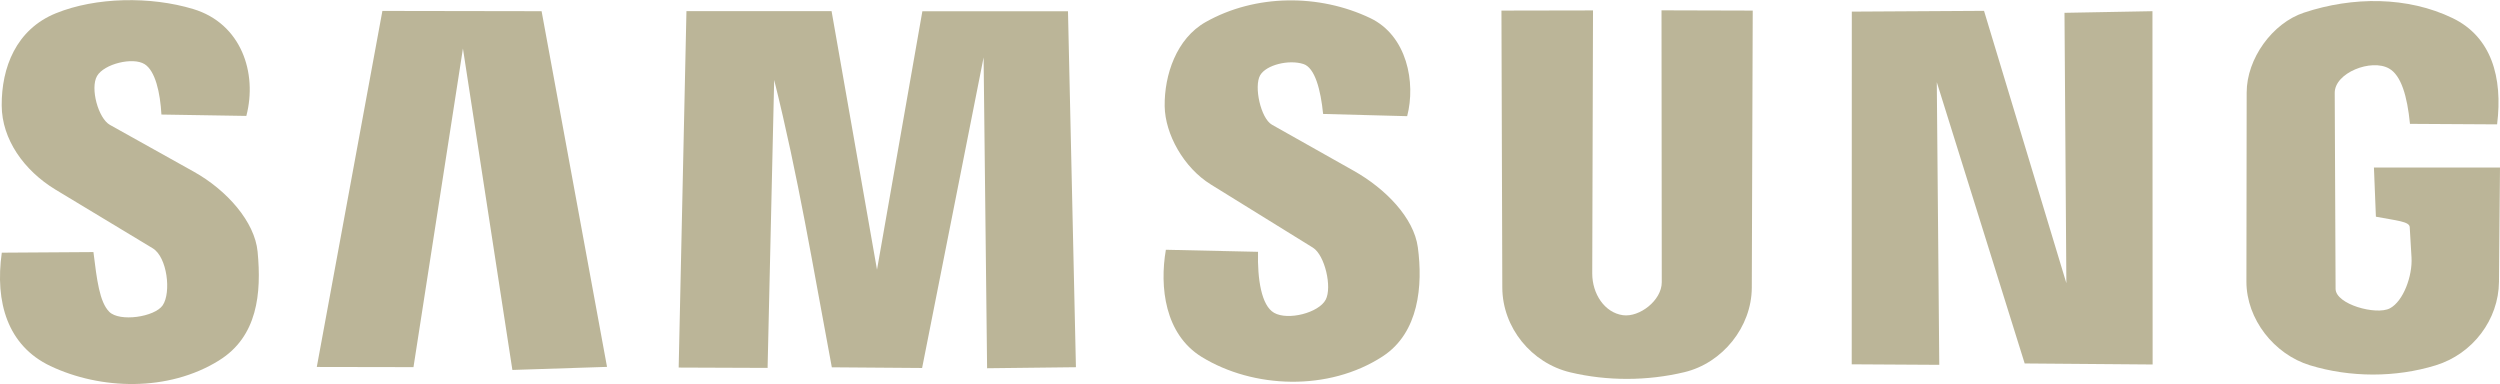
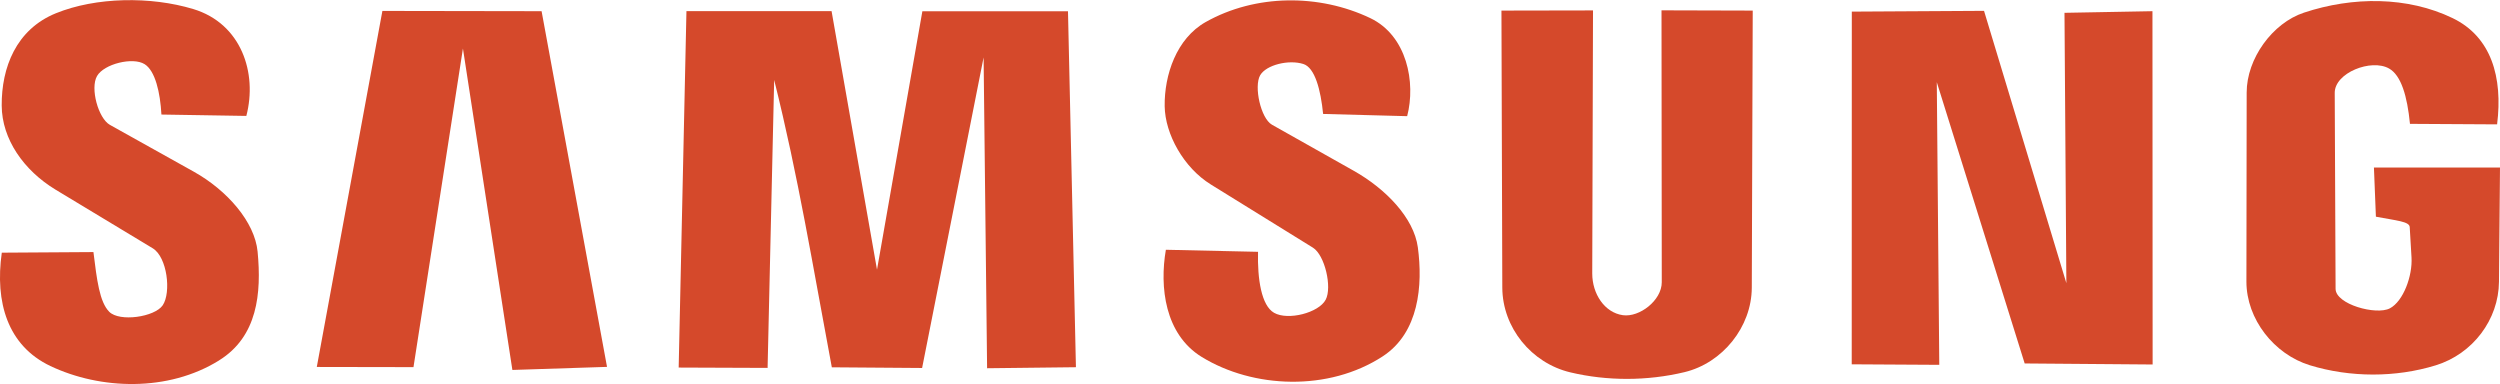
<svg xmlns="http://www.w3.org/2000/svg" width="293" height="45" viewBox="0 0 293 45" fill="none">
-   <g fill="#BBB598">
+   <g fill="#D5492B">
    <path d="M115.688 43.148L115.278 6.728L108.071 43.128L97.49 43.048C95.278 31.275 93.556 20.673 90.733 9.37L89.962 43.118L79.541 43.078L80.452 1.302H97.46L102.785 31.605L108.101 1.322H125.168L126.099 43.038L115.698 43.158L115.688 43.148Z" />
    <path d="M252.288 42.718L237.293 42.597L226.992 9.631L227.283 42.758L217.022 42.697L217.032 1.362L232.528 1.271L242.178 33.187L241.958 1.502L252.268 1.312L252.288 42.718Z" />
    <path d="M205.42 1.241L205.31 33.718C205.29 38.313 201.887 42.547 197.412 43.618C193.058 44.66 188.363 44.67 184.038 43.639C179.494 42.557 176.09 38.413 176.07 33.708L175.97 1.241L186.701 1.221L186.611 32.056C186.611 34.438 188.053 36.641 190.205 36.941C192.147 37.211 194.759 35.209 194.759 33.077L194.729 1.211L205.41 1.241H205.42Z" />
    <path d="M278.455 25.388L278.225 19.632H293L292.88 33.027C292.84 37.462 289.817 41.476 285.462 42.818C280.777 44.259 275.462 44.259 270.717 42.808C266.533 41.526 263.28 37.412 263.28 33.007L263.31 10.842C263.31 6.868 266.333 2.703 270.026 1.482C275.752 -0.42 282.149 -0.43 287.444 2.122C291.969 4.305 293.35 9.03 292.66 14.576L282.449 14.516C282.129 11.263 281.418 8.83 279.997 8.029C277.915 6.848 273.61 8.53 273.63 10.892L273.73 33.848C273.73 35.67 278.495 36.971 280.087 36.14C281.678 35.309 282.76 32.316 282.629 30.174L282.419 26.61C282.379 25.959 280.888 25.859 278.465 25.398L278.455 25.388Z" />
    <path d="M162.066 41.756C155.709 45.911 146.86 45.531 140.844 41.836C136.51 39.173 135.889 33.627 136.64 29.272L147.441 29.513C147.361 32.696 147.831 35.81 149.323 36.661C150.955 37.592 154.558 36.661 155.369 35.129C156.14 33.677 155.279 29.893 153.868 29.022L141.915 21.624C138.722 19.652 136.55 15.717 136.5 12.454C136.45 8.78 137.881 4.515 141.305 2.583C147.151 -0.711 154.618 -0.731 160.594 2.122C164.899 4.175 165.95 9.671 164.919 13.615L155.069 13.355C154.788 10.532 154.108 7.919 152.746 7.498C151.045 6.958 148.402 7.598 147.691 8.82C146.94 10.121 147.751 13.865 149.073 14.616L158.652 20.012C162.406 22.125 165.7 25.528 166.17 28.982C166.771 33.437 166.31 38.983 162.066 41.756Z" />
    <path d="M25.666 42.247C19.7 45.951 11.782 45.681 5.906 42.898C0.891 40.515 -0.611 35.429 0.21 29.613L10.951 29.543C11.352 32.796 11.662 35.389 12.803 36.541C14.014 37.762 18.139 37.151 19.07 35.78C20.081 34.288 19.61 30.123 17.888 29.092L6.507 22.225C2.793 19.972 0.22 16.318 0.2 12.374C0.17 7.939 1.872 3.454 6.557 1.552C11.242 -0.35 17.648 -0.451 22.653 1.061C28.279 2.763 30.191 8.549 28.87 13.585L18.919 13.425C18.779 10.852 18.199 8.299 16.947 7.518C15.566 6.657 12.193 7.488 11.372 8.91C10.551 10.331 11.512 13.865 12.883 14.636L22.713 20.122C26.627 22.305 29.861 26.019 30.191 29.493C30.661 34.388 30.181 39.444 25.676 42.237L25.666 42.247Z" />
    <path d="M60.051 43.358L54.256 5.686L48.46 43.028L37.128 43.008L44.816 1.281L63.475 1.312L71.143 42.998L60.051 43.358Z" />
  </g>
</svg>
